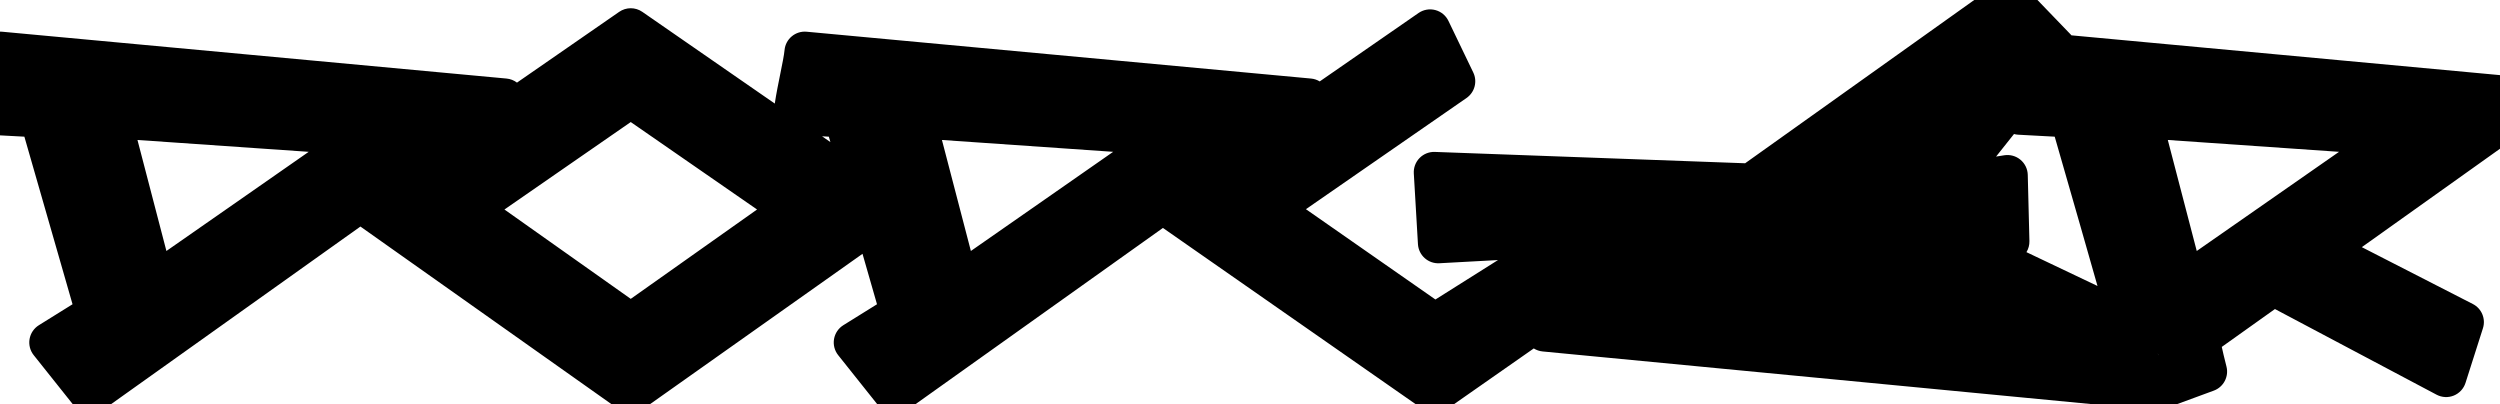
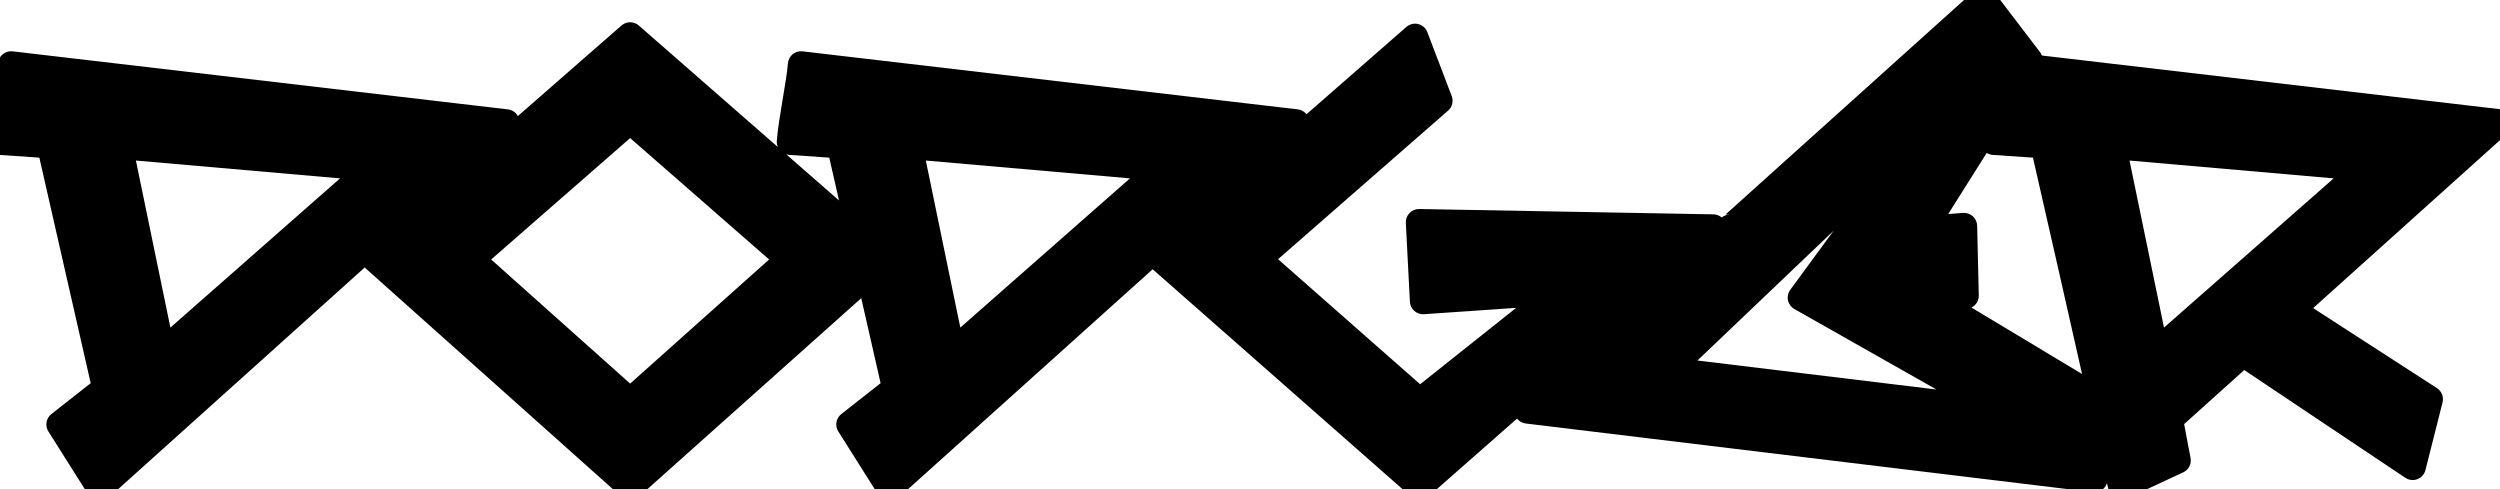
- <svg xmlns="http://www.w3.org/2000/svg" width="201.399mm" height="32.483mm" viewBox="0 0 201.399 32.483" version="1.1" id="svg4734">
+ <svg xmlns="http://www.w3.org/2000/svg" width="205.109mm" height="40.042mm" viewBox="0 0 205.109 40.042" version="1.1" id="svg4734">
  <defs id="defs4728" />
-   <g id="layer1" transform="translate(-23.80876,-56.57037)">
-     <g style="fill:#000000;fill-opacity:1;stroke:#000000;stroke-width:4.273;stroke-miterlimit:4;stroke-dasharray:none" transform="matrix(0.4680246,0,0,0.5510443,48.66531,24.41871)" id="g4650">
-       <path style="color:#000000;font-style:normal;font-variant:normal;font-weight:normal;font-stretch:normal;font-size:medium;line-height:normal;font-family:sans-serif;font-variant-ligatures:normal;font-variant-position:normal;font-variant-caps:normal;font-variant-numeric:normal;font-variant-alternates:normal;font-feature-settings:normal;text-indent:0;text-align:start;text-decoration:none;text-decoration-line:none;text-decoration-style:solid;text-decoration-color:#000000;letter-spacing:normal;word-spacing:normal;text-transform:none;writing-mode:lr-tb;direction:ltr;text-orientation:mixed;dominant-baseline:auto;baseline-shift:baseline;text-anchor:start;white-space:normal;shape-padding:0;clip-rule:nonzero;display:inline;overflow:visible;visibility:visible;opacity:1;isolation:auto;mix-blend-mode:normal;color-interpolation:sRGB;color-interpolation-filters:linearRGB;solid-color:#000000;solid-opacity:1;vector-effect:none;fill:#000000;fill-opacity:1;fill-rule:nonzero;stroke:none;stroke-width:8.278;stroke-linecap:butt;stroke-linejoin:miter;stroke-miterlimit:4;stroke-dasharray:none;stroke-dashoffset:0;stroke-opacity:1;color-rendering:auto;image-rendering:auto;shape-rendering:auto;text-rendering:auto;enable-background:accumulate" id="path4648" d="m 611.789,-6.189 a 6.19,6.19 0 0 0 -3.615,1.148 l -2.65,1.889 a 6.19,6.19 0 0 0 -0.002,0.002 l -2.65,1.891 -71.516,50.969 -94.479,-3.455 a 6.19,6.19 0 0 0 -6.406,6.547 l 1.262,21.535 A 6.19,6.19 0 0 0 438.25,80.154 L 456.109,79.18 437.055,91.191 397.623,63.693 446.52,29.838 A 6.19,6.19 0 0 0 448.572,22.062 L 441.016,6.361 a 6.19,6.19 0 0 0 -9.104,-2.402 l -3.271,2.268 -26.816,18.566 a 6.19,6.19 0 0 0 -2.633,-0.875 L 245.611,9.658 a 6.19,6.19 0 0 0 -6.732,5.568 c -0.312,3.233 -2.084,10.317 -2.977,16.307 L 195.572,3.609 a 6.19,6.19 0 0 0 -7.049,0.002 L 186.633,4.922 157.41,25.154 A 6.19,6.19 0 0 0 154.25,23.918 L 0.67,9.658 A 6.19,6.19 0 0 0 -6.062,15.227 c -0.358,3.711 -2.839,12.688 -3.447,19.016 a 6.19,6.19 0 0 0 5.828,6.773 L 7.422,41.613 22.086,92.637 11.832,99.02 a 6.19,6.19 0 0 0 -1.57,9.111 l 12.457,15.639 a 6.19,6.19 0 0 0 8.434,1.184 C 57.6,106.102 83.701,87.518 109.74,68.977 l 10.645,7.529 68.09,48.174 a 6.19,6.19 0 0 0 7.148,0 l 66.992,-47.396 4.412,15.354 -10.254,6.383 a 6.19,6.19 0 0 0 -1.57,9.111 l 12.457,15.639 a 6.19,6.19 0 0 0 8.434,1.184 c 26.247,-18.709 52.158,-37.157 77.992,-55.553 l 79.254,55.262 a 6.19,6.19 0 0 0 7.086,-0.004 l 26.572,-18.57 a 6.19,6.19 0 0 0 2.68,0.918 l 175.857,16.867 a 6.19,6.19 0 0 0 3.771,-0.861 6.19,6.19 0 0 0 7.271,2.352 l 17.471,-6.428 a 6.19,6.19 0 0 0 3.859,-7.342 c -0.776,-3.034 -1.099,-4.482 -1.426,-5.971 5.396,-3.843 10.817,-7.705 16.188,-11.529 l 49.223,26.084 a 6.19,6.19 0 0 0 8.795,-3.588 l 5.307,-16.637 A 6.19,6.19 0 0 0 752.92,92.562 L 719.121,75.252 C 737.653,62.056 756.024,48.976 775.461,35.123 A 6.19,6.19 0 0 0 772.441,23.918 L 630.703,10.758 a 6.19,6.19 0 0 0 -0.248,-0.281 L 616.223,-4.295 a 6.19,6.19 0 0 0 -4.434,-1.895 z M 192.049,37.16 230.506,63.787 192.049,90.996 153.59,63.787 Z m 421.168,3.645 a 6.19,6.19 0 0 0 1.293,0.211 l 11.104,0.598 7.717,26.855 5.309,18.605 -21.631,-10.297 a 6.19,6.19 0 0 0 0.902,-3.373 l -0.504,-20.166 a 6.19,6.19 0 0 0 -7.16,-5.959 l -2.49,0.396 z m -362.916,0.697 2.062,0.111 0.473,1.645 z m -208.445,1.115 52.139,3.609 -43.326,30.193 z m 244.941,0 52.139,3.609 -43.326,30.193 z m 373.25,0 52.139,3.609 -43.326,30.193 z m -5.523,63.025 c 0.008,0 0.051,0.018 0.064,0.027 a 6.19,6.19 0 0 0 -0.064,-0.027 z m 1.811,1.281 c 0.019,0.014 0.129,0.127 0.164,0.17 a 6.19,6.19 0 0 0 -0.164,-0.17 z m 0.58,0.676 c 0.193,0.228 0.319,0.443 0.385,0.592 a 6.19,6.19 0 0 0 -0.385,-0.592 z m 0.736,1.324 c 0.123,0.218 -0.299,-0.891 0,0 z" transform="matrix(0.5653193,0,0,0.480149,-53.10948,58.34678)" />
-     </g>
-     <g id="g4654" transform="matrix(0.4680246,0,0,0.5510443,113.1965,24.41871)" style="fill:#000000;fill-opacity:1;stroke:#000000;stroke-width:4.273;stroke-miterlimit:4;stroke-dasharray:none" />
-     <g style="fill:#000000;fill-opacity:1;stroke:#000000;stroke-width:3.412;stroke-miterlimit:4;stroke-dasharray:none" transform="matrix(0.566164,-0.1517032,0.1517032,0.566164,77.94546,24.03664)" id="g4662" />
-     <g id="g4670" transform="matrix(1,0,0,1.177383,71.75025,-71.1158)" style="fill:#000000;fill-opacity:1;stroke:#000000;stroke-width:4;stroke-miterlimit:4;stroke-dasharray:none">
+   <g id="layer1" transform="translate(-66.09305,-77.46516)">
+     <g id="g4654" transform="matrix(0.4680246,0,0,0.4680246,112.6673,31.94871)" style="fill:#000000;fill-opacity:1;stroke:#000000;stroke-width:4.273;stroke-miterlimit:4;stroke-dasharray:none" />
+     <g style="fill:#000000;fill-opacity:1;stroke:#000000;stroke-width:4.273;stroke-miterlimit:4;stroke-dasharray:none" transform="matrix(0.4680246,0,0,0.4680246,37.27958,31.94871)" id="g4658" />
+     <g style="fill:#000000;fill-opacity:1;stroke:#000000;stroke-width:3.412;stroke-miterlimit:4;stroke-dasharray:none" transform="matrix(0.566164,-0.1517032,0.1517032,0.566164,83.14772,24.03664)" id="g4662" />
+     <g id="g4670" transform="translate(57.85223,-47.74805)" style="fill:#000000;fill-opacity:1;stroke:#000000;stroke-width:4;stroke-miterlimit:4;stroke-dasharray:none">
      <g style="fill:#000000;fill-opacity:1;stroke:#000000;stroke-width:8.547;stroke-miterlimit:4;stroke-dasharray:none" transform="matrix(0.4680246,0,0,0.4680246,126.3899,79.78466)" id="g4668">
        <g id="g4666" transform="translate(-2.826596)" style="fill:#000000;fill-opacity:1;stroke:#000000;stroke-width:8.547;stroke-miterlimit:4;stroke-dasharray:none" />
      </g>
    </g>
    <g style="fill:#000000;fill-opacity:1;stroke:#000000;stroke-width:4.273;stroke-miterlimit:4;stroke-dasharray:none" transform="matrix(0.4680246,0,0,0.4680246,131.5493,31.95892)" id="g4680" />
    <g style="fill:#000000;fill-opacity:1;stroke:#000000;stroke-width:4.273;stroke-miterlimit:4;stroke-dasharray:none" transform="matrix(0.4680246,0,0,0.4680246,117.1645,31.97332)" id="g4684" />
-     <g id="g1532" transform="matrix(0.566164,-0.1517032,0.1517032,0.566164,13.13797,24.03664)" style="fill:#000000;fill-opacity:1;stroke:#000000;stroke-width:3.412;stroke-miterlimit:4;stroke-dasharray:none" />
-     <g id="g1532-7" transform="matrix(0.566164,-0.1517032,0.1517032,0.566164,23.60003,-8.475308)" style="fill:#000000;fill-opacity:1;stroke:#000000;stroke-width:3.412;stroke-miterlimit:4;stroke-dasharray:none" />
-     <g style="fill:#000000;fill-opacity:1;stroke:#000000;stroke-width:3.412;stroke-miterlimit:4;stroke-dasharray:none" transform="matrix(0.566164,-0.1517032,0.1517032,0.566164,217.0561,24.03664)" id="g1586" />
+     <g transform="translate(43.1698,29.21027)" id="layer1-4">
+       <g style="fill:#000000;fill-opacity:1;stroke:#000000;stroke-width:4.273;stroke-miterlimit:4;stroke-dasharray:none" transform="matrix(0.4680246,0,0,0.5510443,113.1965,24.41871)" id="g4654-2" />
+       <g id="g4662-7" transform="matrix(0.566164,-0.1517032,0.1517032,0.566164,77.94546,24.03664)" style="fill:#000000;fill-opacity:1;stroke:#000000;stroke-width:3.412;stroke-miterlimit:4;stroke-dasharray:none" />
+       <g id="g4680-9" transform="matrix(0.4680246,0,0,0.4680246,131.5493,31.95892)" style="fill:#000000;fill-opacity:1;stroke:#000000;stroke-width:4.273;stroke-miterlimit:4;stroke-dasharray:none" />
+       <g id="g4684-6" transform="matrix(0.4680246,0,0,0.4680246,117.1645,31.97332)" style="fill:#000000;fill-opacity:1;stroke:#000000;stroke-width:4.273;stroke-miterlimit:4;stroke-dasharray:none" />
+       <g id="g893">
+         <g style="fill:#000000;fill-opacity:1;stroke:#000000;stroke-width:4.273;stroke-miterlimit:4;stroke-dasharray:none" transform="matrix(0.4680246,0,0,0.5510443,48.66531,24.41871)" id="g4650-7">
+           <path style="color:#000000;font-style:normal;font-variant:normal;font-weight:normal;font-stretch:normal;font-size:medium;line-height:normal;font-family:sans-serif;font-variant-ligatures:normal;font-variant-position:normal;font-variant-caps:normal;font-variant-numeric:normal;font-variant-alternates:normal;font-feature-settings:normal;text-indent:0;text-align:start;text-decoration:none;text-decoration-line:none;text-decoration-style:solid;text-decoration-color:#000000;letter-spacing:normal;word-spacing:normal;text-transform:none;writing-mode:lr-tb;direction:ltr;text-orientation:mixed;dominant-baseline:auto;baseline-shift:baseline;text-anchor:start;white-space:normal;shape-padding:0;clip-rule:nonzero;display:inline;overflow:visible;visibility:visible;opacity:1;isolation:auto;mix-blend-mode:normal;color-interpolation:sRGB;color-interpolation-filters:linearRGB;solid-color:#000000;solid-opacity:1;vector-effect:none;fill:#000000;fill-opacity:1;fill-rule:nonzero;stroke:none;stroke-width:9.3;stroke-linecap:butt;stroke-linejoin:miter;stroke-miterlimit:4;stroke-dasharray:none;stroke-dashoffset:0;stroke-opacity:1;color-rendering:auto;image-rendering:auto;shape-rendering:auto;text-rendering:auto;enable-background:accumulate" id="path4648-0" d="m 615.189,-4.078 a 4.079,4.079 0 0 0 -2.803,1.045 l -2.65,2.383 a 4.079,4.079 0 0 0 -0.002,0.002 l -2.65,2.387 -72.029,64.789 1.438,0.031 a 4.079,4.079 0 0 0 -2.615,0.877 4.079,4.079 0 0 0 -2.562,-0.971 l -91.242,-1.654 a 4.079,4.079 0 0 0 -4.146,4.289 l 1.262,24.475 a 4.079,4.079 0 0 0 4.352,3.857 L 470.133,95.463 440.361,119.148 396.309,80.375 449.027,34.305 A 4.079,4.079 0 0 0 450.154,29.781 L 442.596,9.965 a 4.079,4.079 0 0 0 -6.496,-1.617 l -3.27,2.861 -27.691,24.199 a 4.079,4.079 0 0 0 -2.697,-1.492 L 248.861,15.918 a 4.079,4.079 0 0 0 -4.541,3.74 c -0.432,5.648 -2.908,16.974 -3.443,23.994 a 4.079,4.079 0 0 0 0.332,1.945 L 198.08,7.908 a 4.079,4.079 0 0 0 -5.369,0 L 190.82,9.562 160.582,35.986 a 4.079,4.079 0 0 0 -3.084,-2.07 L 3.918,15.918 a 4.079,4.079 0 0 0 -4.541,3.74 C -1.055,25.306 -3.531,36.633 -4.066,43.652 a 4.079,4.079 0 0 0 3.789,4.379 l 12.477,0.852 15.922,69.936 -12.189,9.578 a 4.079,4.079 0 0 0 -0.93,5.385 l 12.457,19.736 a 4.079,4.079 0 0 0 6.178,0.854 C 60.382,130.311 86.765,106.604 113.107,82.93 a 4.079,4.079 0 0 0 0.33,0.338 l 11.152,9.957 68.09,60.799 a 4.079,4.079 0 0 0 5.434,0 l 68.949,-61.568 6.002,26.363 -12.191,9.578 a 4.079,4.079 0 0 0 -0.93,5.385 l 12.457,19.736 a 4.079,4.079 0 0 0 6.178,0.854 c 26.535,-23.871 52.718,-47.399 78.846,-70.879 l 80.109,70.496 a 4.079,4.079 0 0 0 5.391,0 l 27.49,-24.191 a 4.079,4.079 0 0 0 2.713,1.527 l 175.857,21.287 a 4.079,4.079 0 0 0 4.357,-2.77 l 0.482,2.002 a 4.079,4.079 0 0 0 5.682,2.744 l 17.471,-8.111 a 4.079,4.079 0 0 0 2.281,-4.51 c -1.101,-5.435 -1.247,-6.726 -1.982,-10.471 6.193,-5.568 12.46,-11.201 18.631,-16.748 l 49.965,33.416 a 4.079,4.079 0 0 0 6.223,-2.391 l 5.307,-20.996 a 4.079,4.079 0 0 0 -1.74,-4.426 L 717.275,95.539 c 19.972,-17.95 39.74,-35.714 60.67,-54.541 a 4.079,4.079 0 0 0 -2.254,-7.082 L 633.162,17.213 a 4.079,4.079 0 0 0 -0.574,-1.045 L 618.355,-2.475 A 4.079,4.079 0 0 0 615.189,-4.078 Z M 195.396,42.812 l 43.092,37.652 -43.092,38.482 -43.094,-38.482 z m 420.645,4.615 a 4.079,4.079 0 0 0 1.873,0.604 l 12.477,0.852 8.262,36.285 6.961,30.803 -34.287,-20.602 A 4.079,4.079 0 0 0 613.592,91.625 l -0.504,-21.631 a 4.079,4.079 0 0 0 -4.385,-3.971 l -4.588,0.348 z m -372.219,0.451 a 4.079,4.079 0 0 0 0.844,0.152 l 12.475,0.852 3.023,13.277 z M 42.143,49.783 105.436,55.311 52.838,101.574 Z m 244.941,0 63.295,5.527 -52.598,46.264 z m 373.25,0 63.295,5.527 -52.598,46.264 z m -91.756,21.762 -13.449,18.32 a 4.079,4.079 0 0 0 1.277,5.963 l 44.055,24.951 -74.115,-8.988 z m 90.559,67.586 c 0.055,0.11 -0.132,-0.478 0,0 z" transform="matrix(0.5653193,0,0,0.480149,-55.0015,43.25638)" />
+         </g>
+         <g id="g4670-5" transform="matrix(1,0,0,1.177383,71.75025,-71.1158)" style="fill:#000000;fill-opacity:1;stroke:#000000;stroke-width:4;stroke-miterlimit:4;stroke-dasharray:none">
+           <g style="fill:#000000;fill-opacity:1;stroke:#000000;stroke-width:8.547;stroke-miterlimit:4;stroke-dasharray:none" transform="matrix(0.4680246,0,0,0.4680246,126.3899,79.78466)" id="g4668-5">
+             <g id="g4666-7" transform="translate(-2.826596)" style="fill:#000000;fill-opacity:1;stroke:#000000;stroke-width:8.547;stroke-miterlimit:4;stroke-dasharray:none" />
+           </g>
+         </g>
+         <g id="g1532" transform="matrix(0.566164,-0.1517032,0.1517032,0.566164,13.13797,24.03664)" style="fill:#000000;fill-opacity:1;stroke:#000000;stroke-width:3.412;stroke-miterlimit:4;stroke-dasharray:none" />
+       </g>
+       <g style="fill:#000000;fill-opacity:1;stroke:#000000;stroke-width:3.412;stroke-miterlimit:4;stroke-dasharray:none" transform="matrix(0.566164,-0.1517032,0.1517032,0.566164,23.60003,-8.475308)" id="g1532-7" />
+       <g id="g1586" transform="matrix(0.566164,-0.1517032,0.1517032,0.566164,217.0561,24.03664)" style="fill:#000000;fill-opacity:1;stroke:#000000;stroke-width:3.412;stroke-miterlimit:4;stroke-dasharray:none" />
+     </g>
  </g>
</svg>
